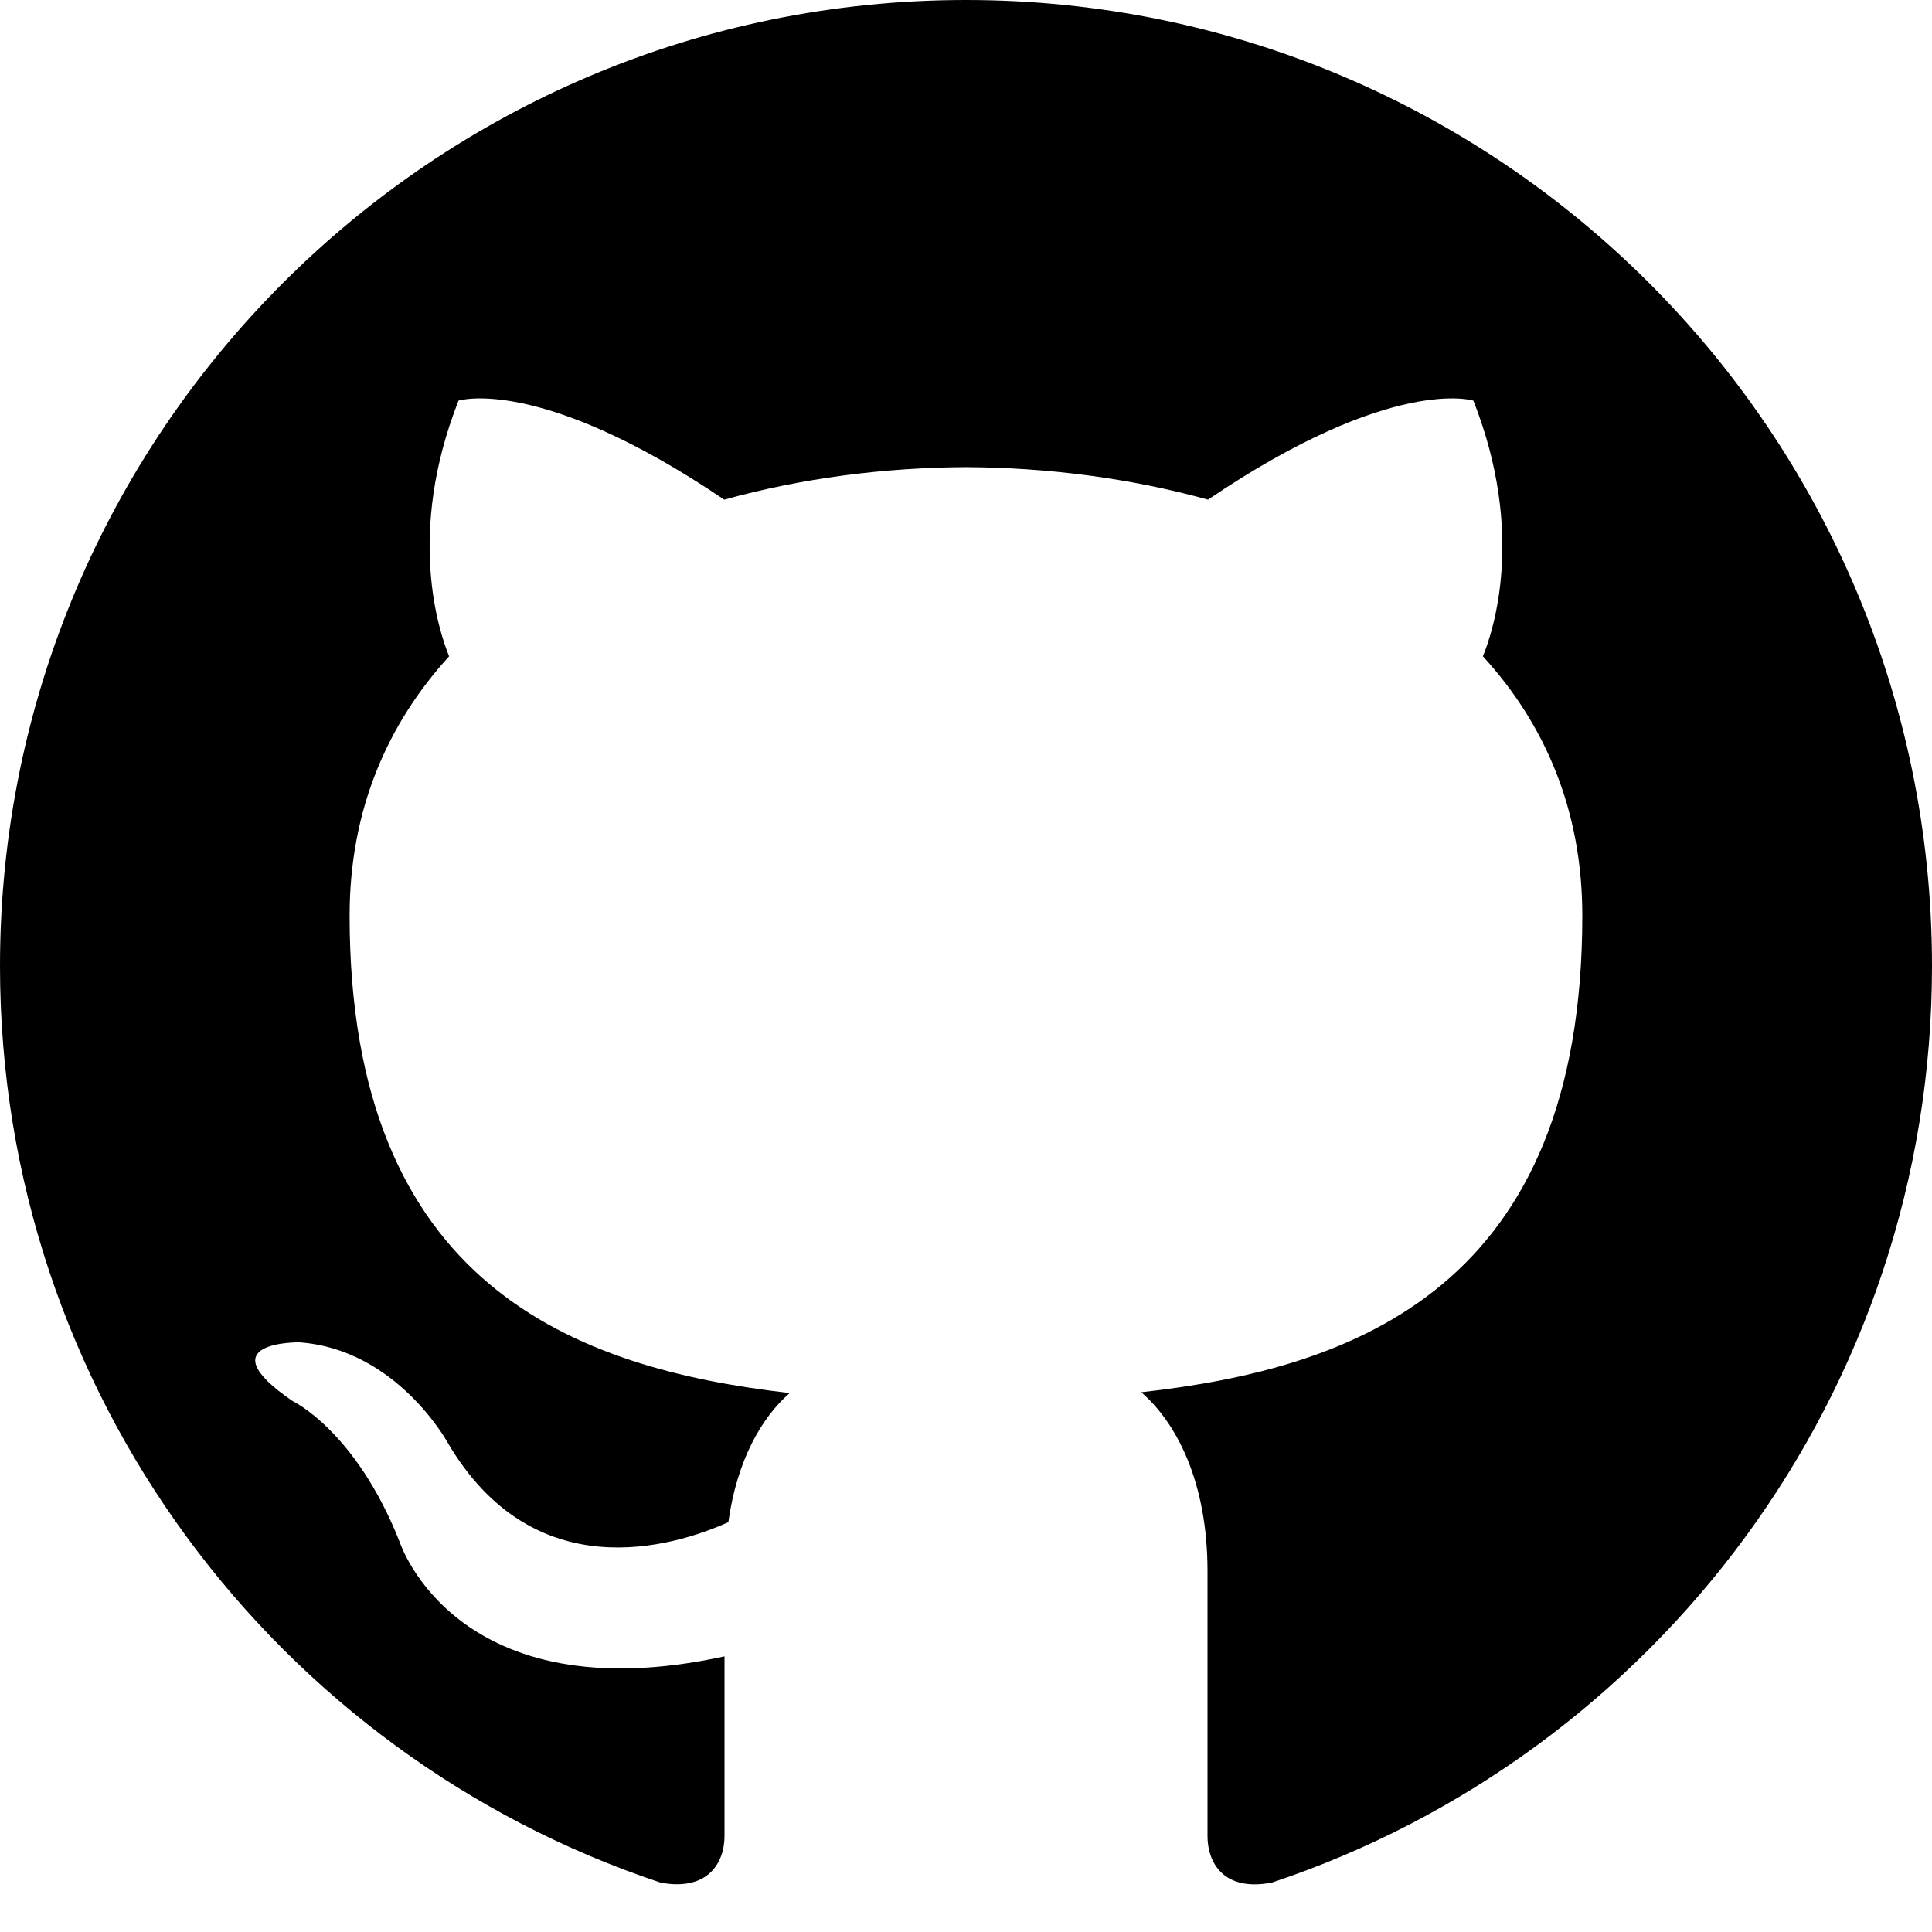
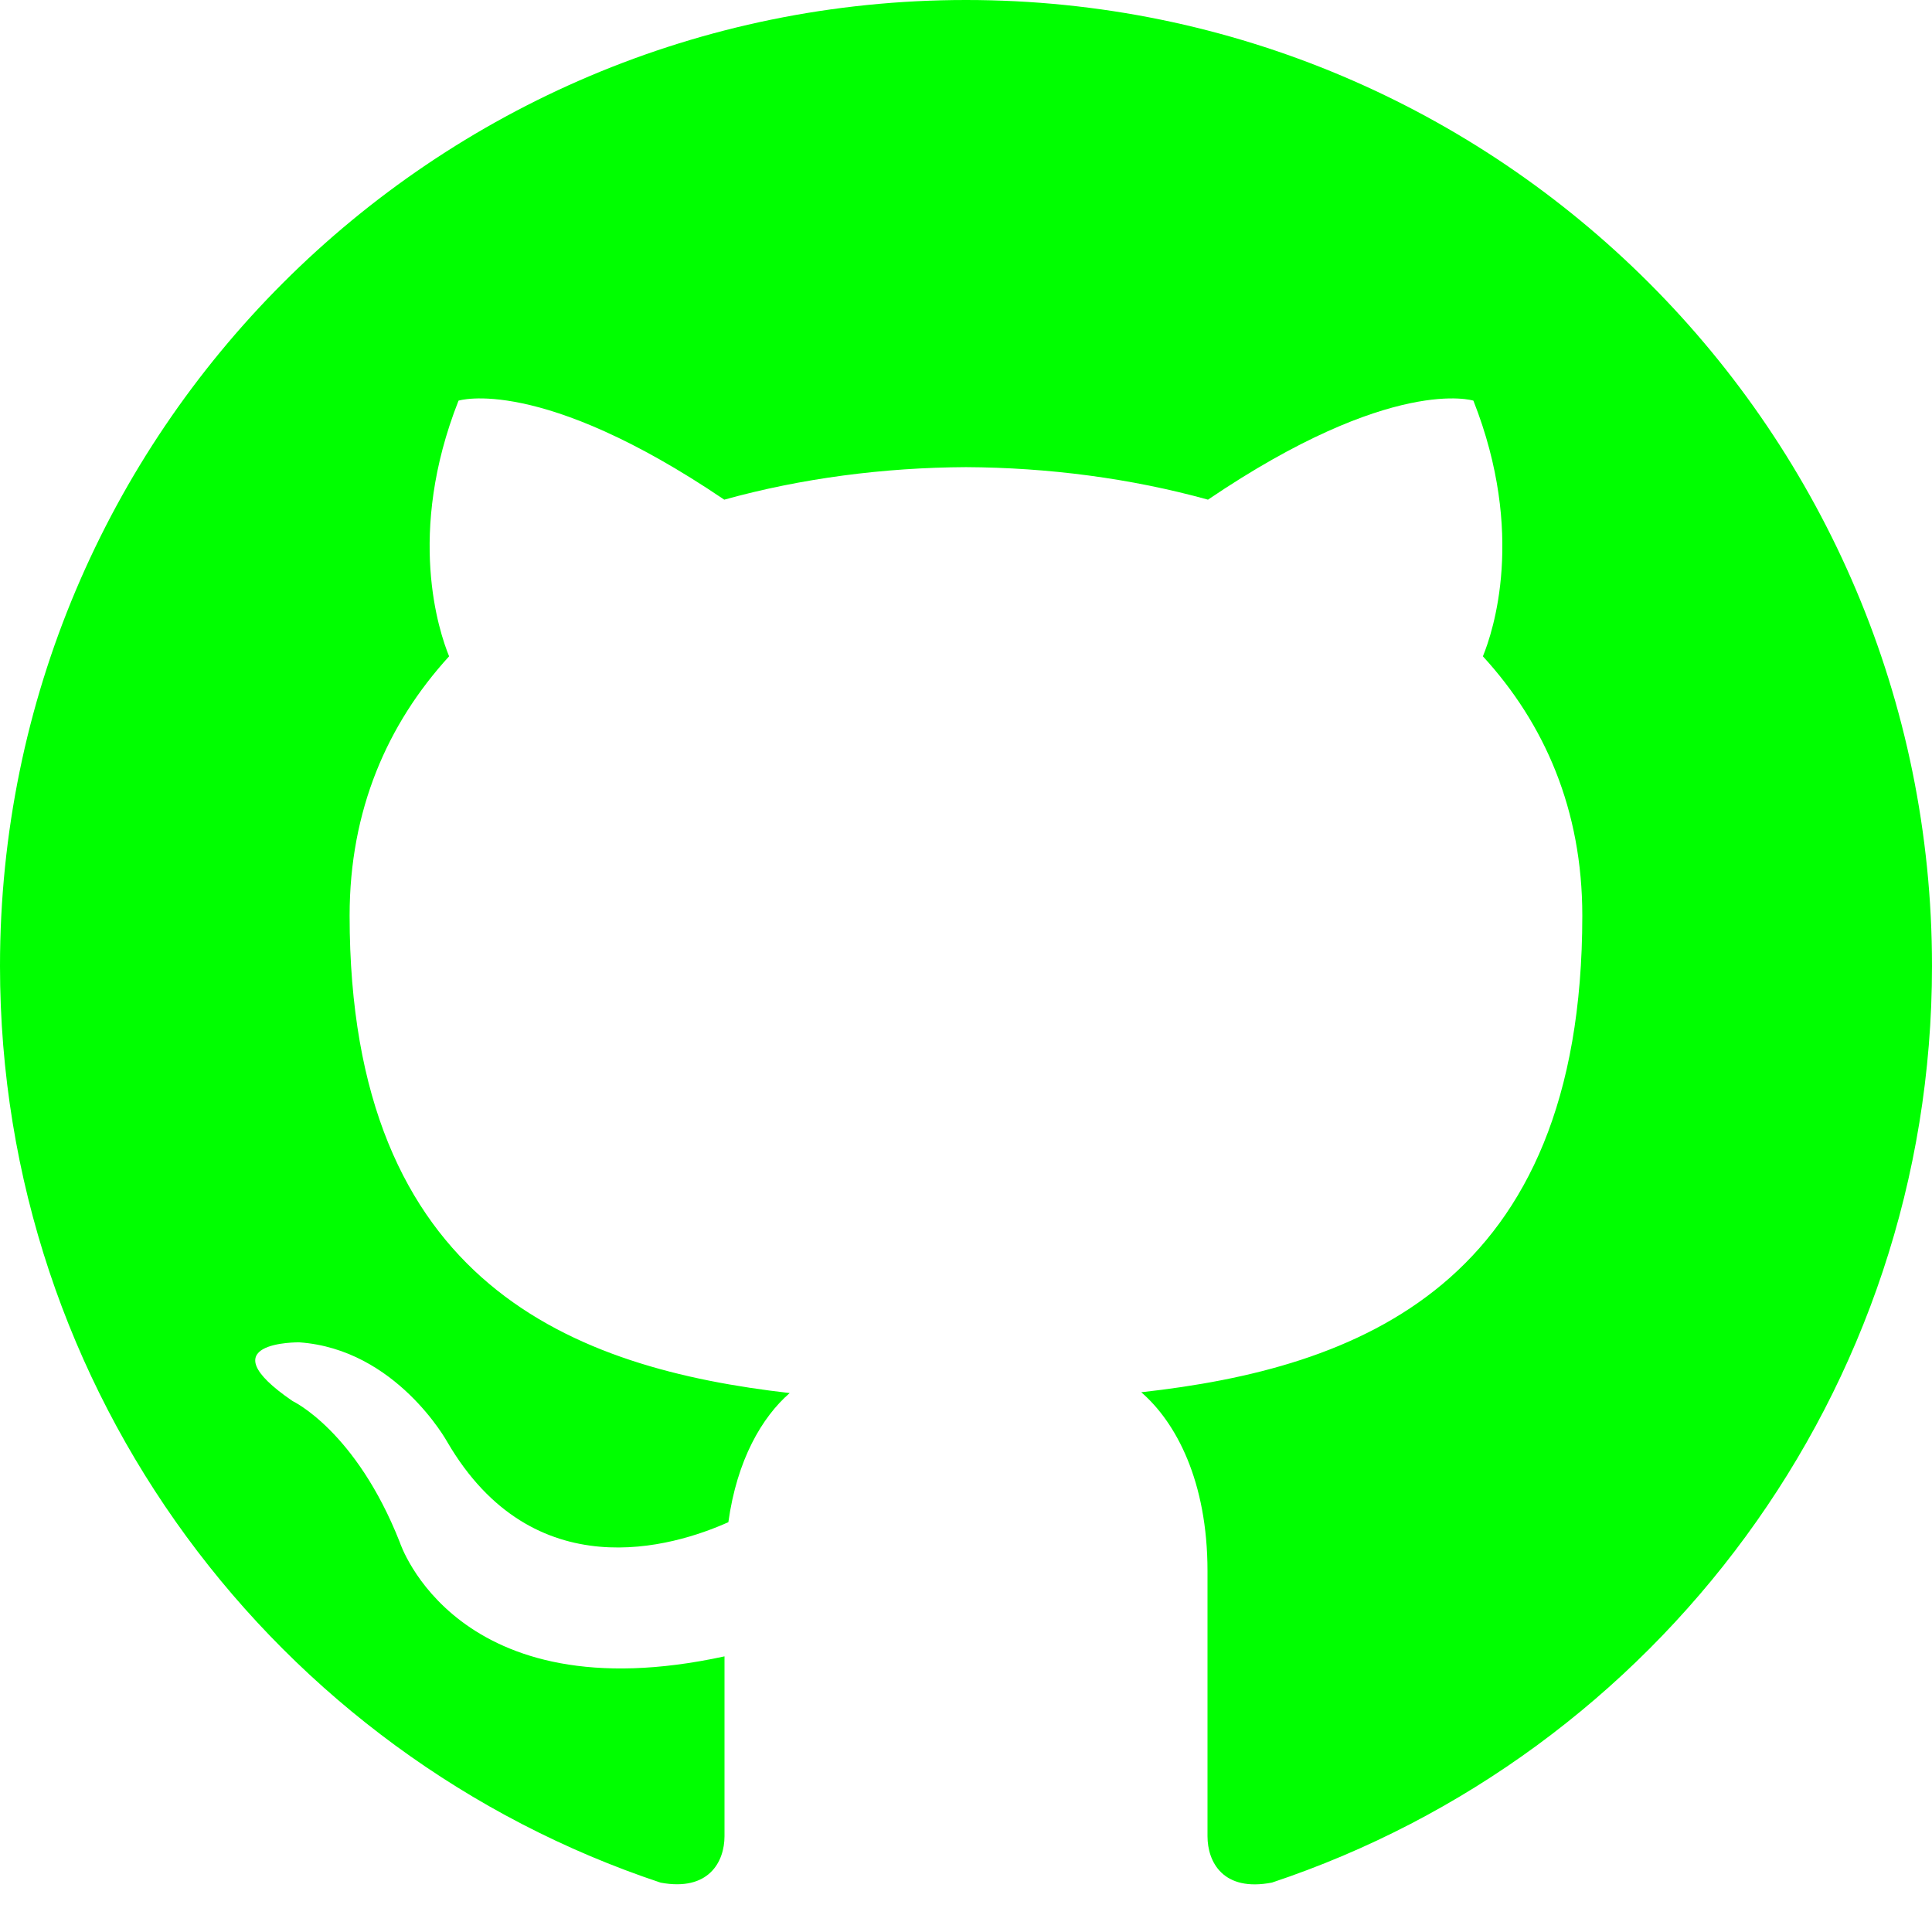
- <svg xmlns="http://www.w3.org/2000/svg" width="24" height="24" viewBox="0 0 24 24">
+ <svg xmlns="http://www.w3.org/2000/svg" width="24" height="24" fill="#00ff00" viewBox="0 0 24 24">
  <path d="M12 0c-6.626 0-12 5.373-12 12 0 5.302 3.438 9.8 8.207 11.387.599.111.793-.261.793-.577v-2.234c-3.338.726-4.033-1.416-4.033-1.416-.546-1.387-1.333-1.756-1.333-1.756-1.089-.745.083-.729.083-.729 1.205.084 1.839 1.237 1.839 1.237 1.07 1.834 2.807 1.304 3.492.997.107-.775.418-1.305.762-1.604-2.665-.305-5.467-1.334-5.467-5.931 0-1.311.469-2.381 1.236-3.221-.124-.303-.535-1.524.117-3.176 0 0 1.008-.322 3.301 1.23.957-.266 1.983-.399 3.003-.404 1.02.005 2.047.138 3.006.404 2.291-1.552 3.297-1.23 3.297-1.23.653 1.653.242 2.874.118 3.176.77.84 1.235 1.911 1.235 3.221 0 4.609-2.807 5.624-5.479 5.921.43.372.823 1.102.823 2.222v3.293c0 .319.192.694.801.576 4.765-1.589 8.199-6.086 8.199-11.386 0-6.627-5.373-12-12-12z" />
</svg>
